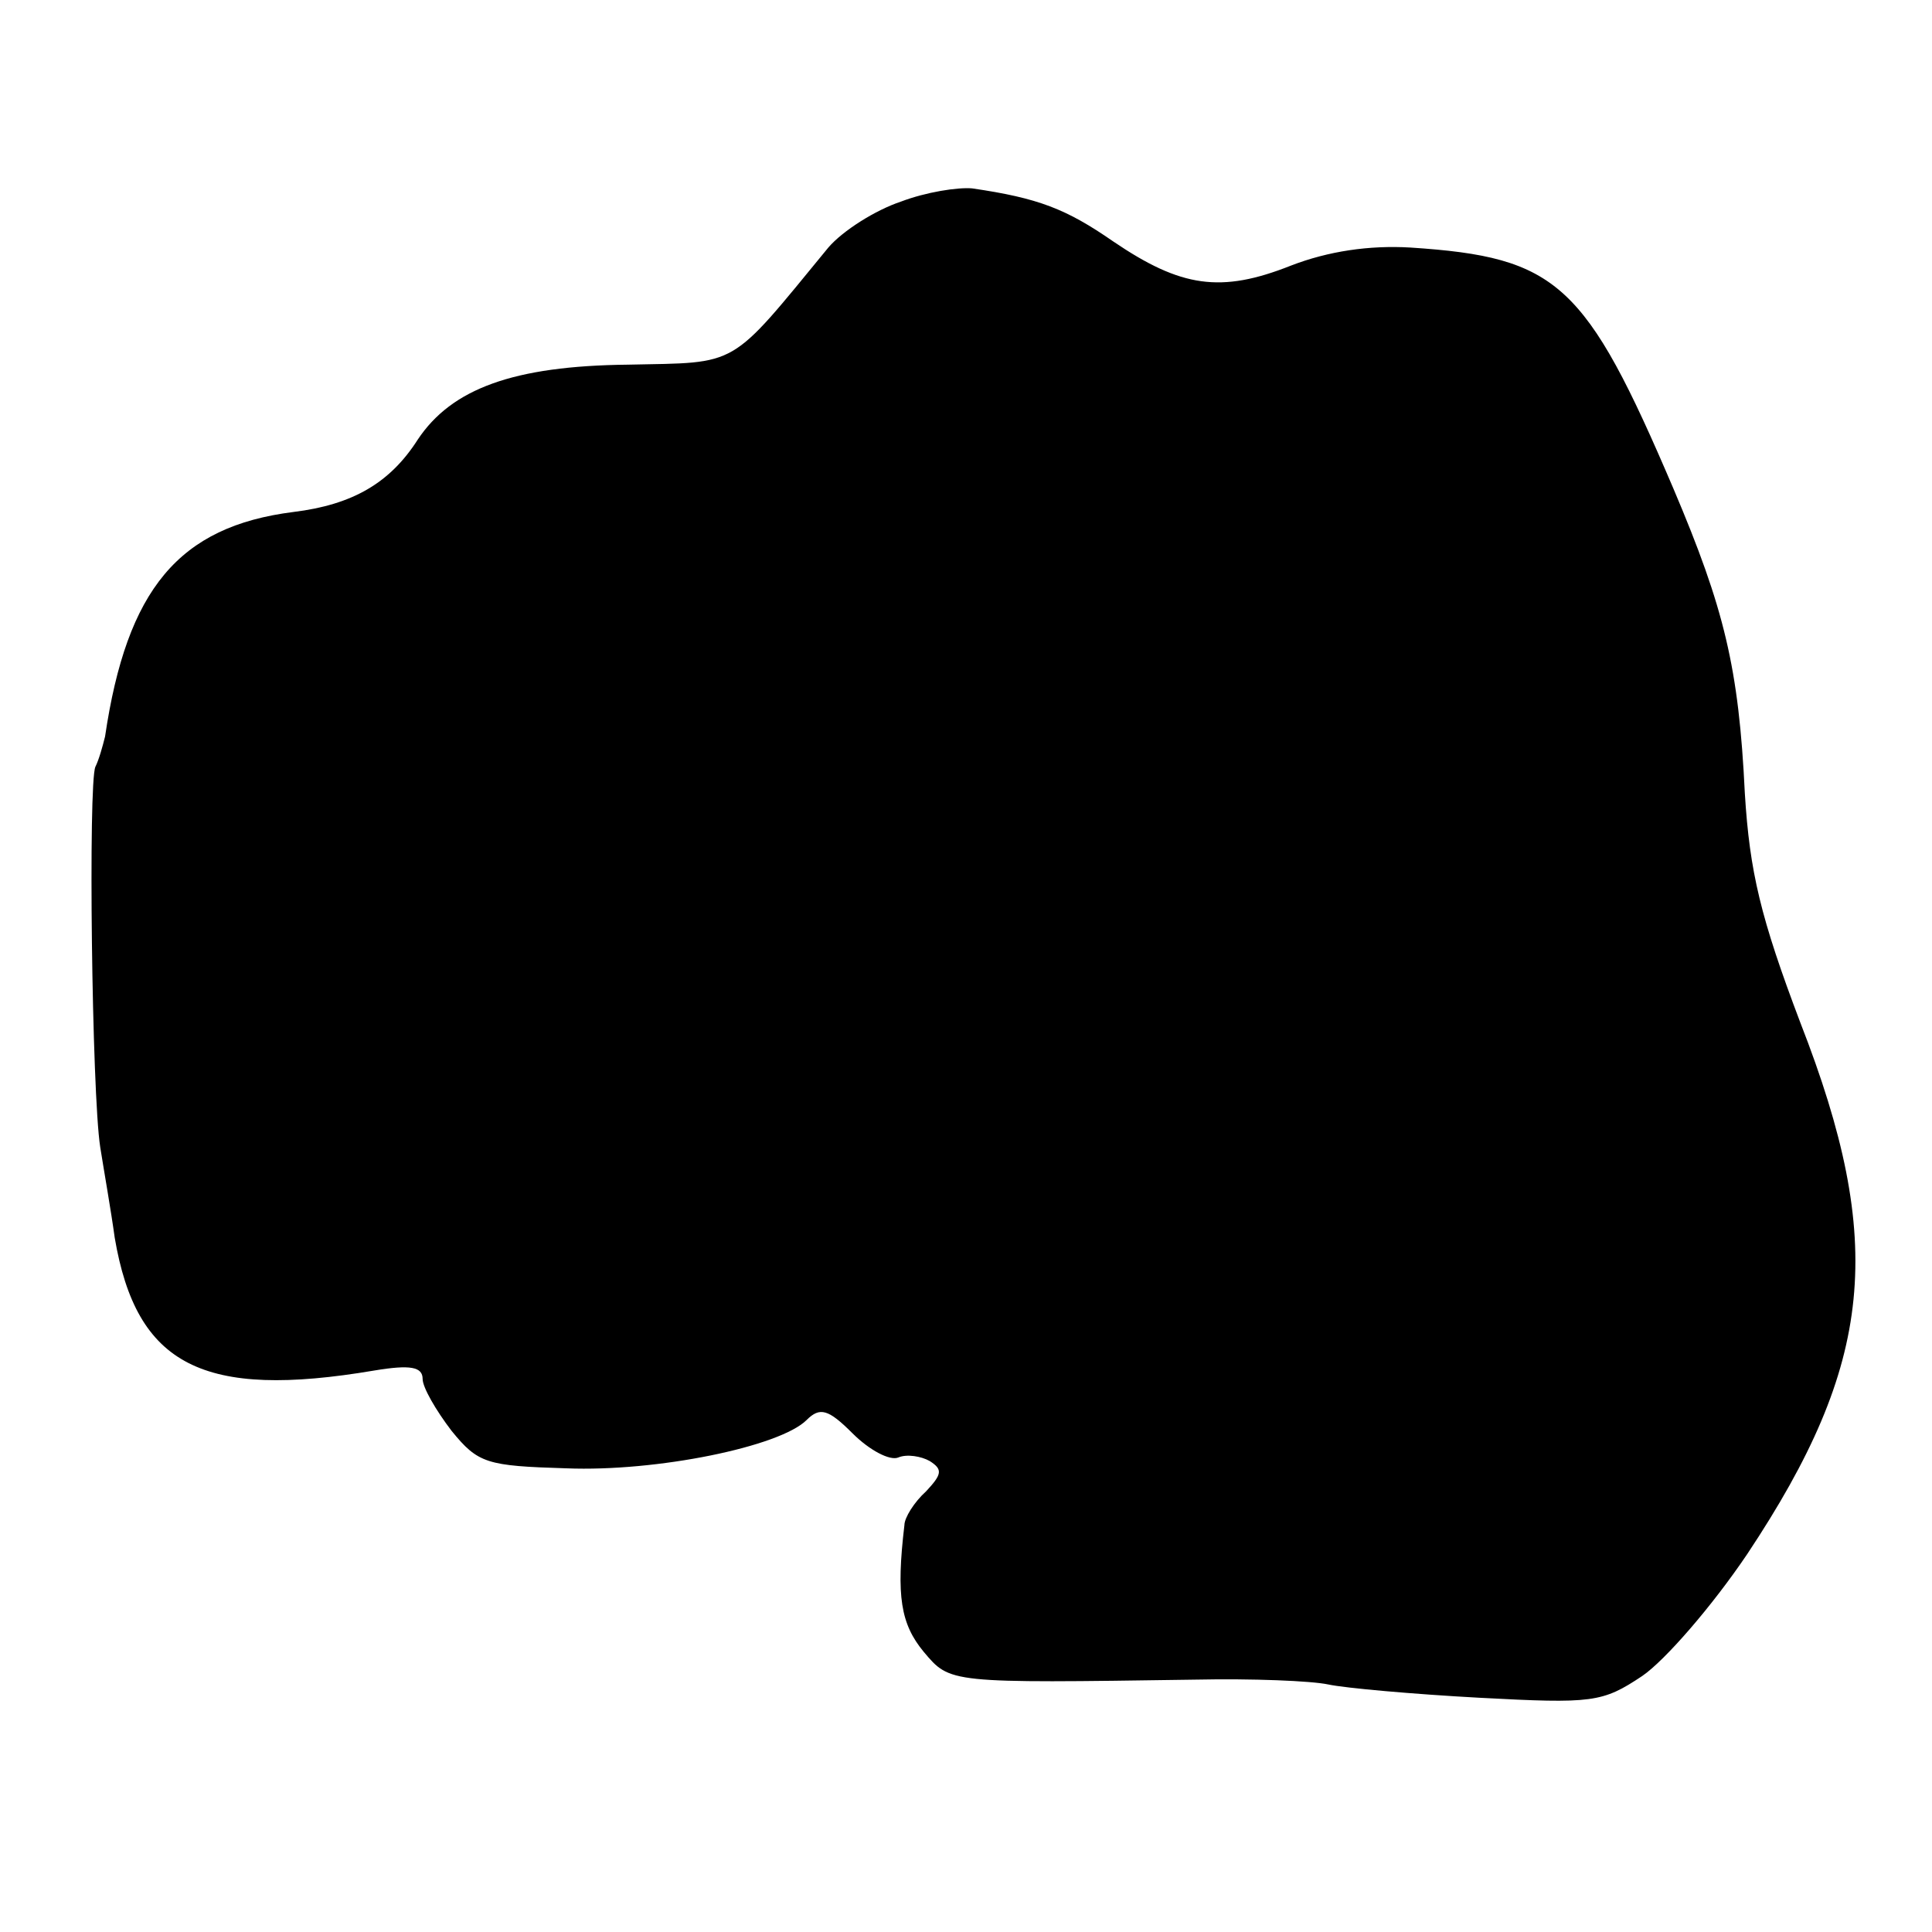
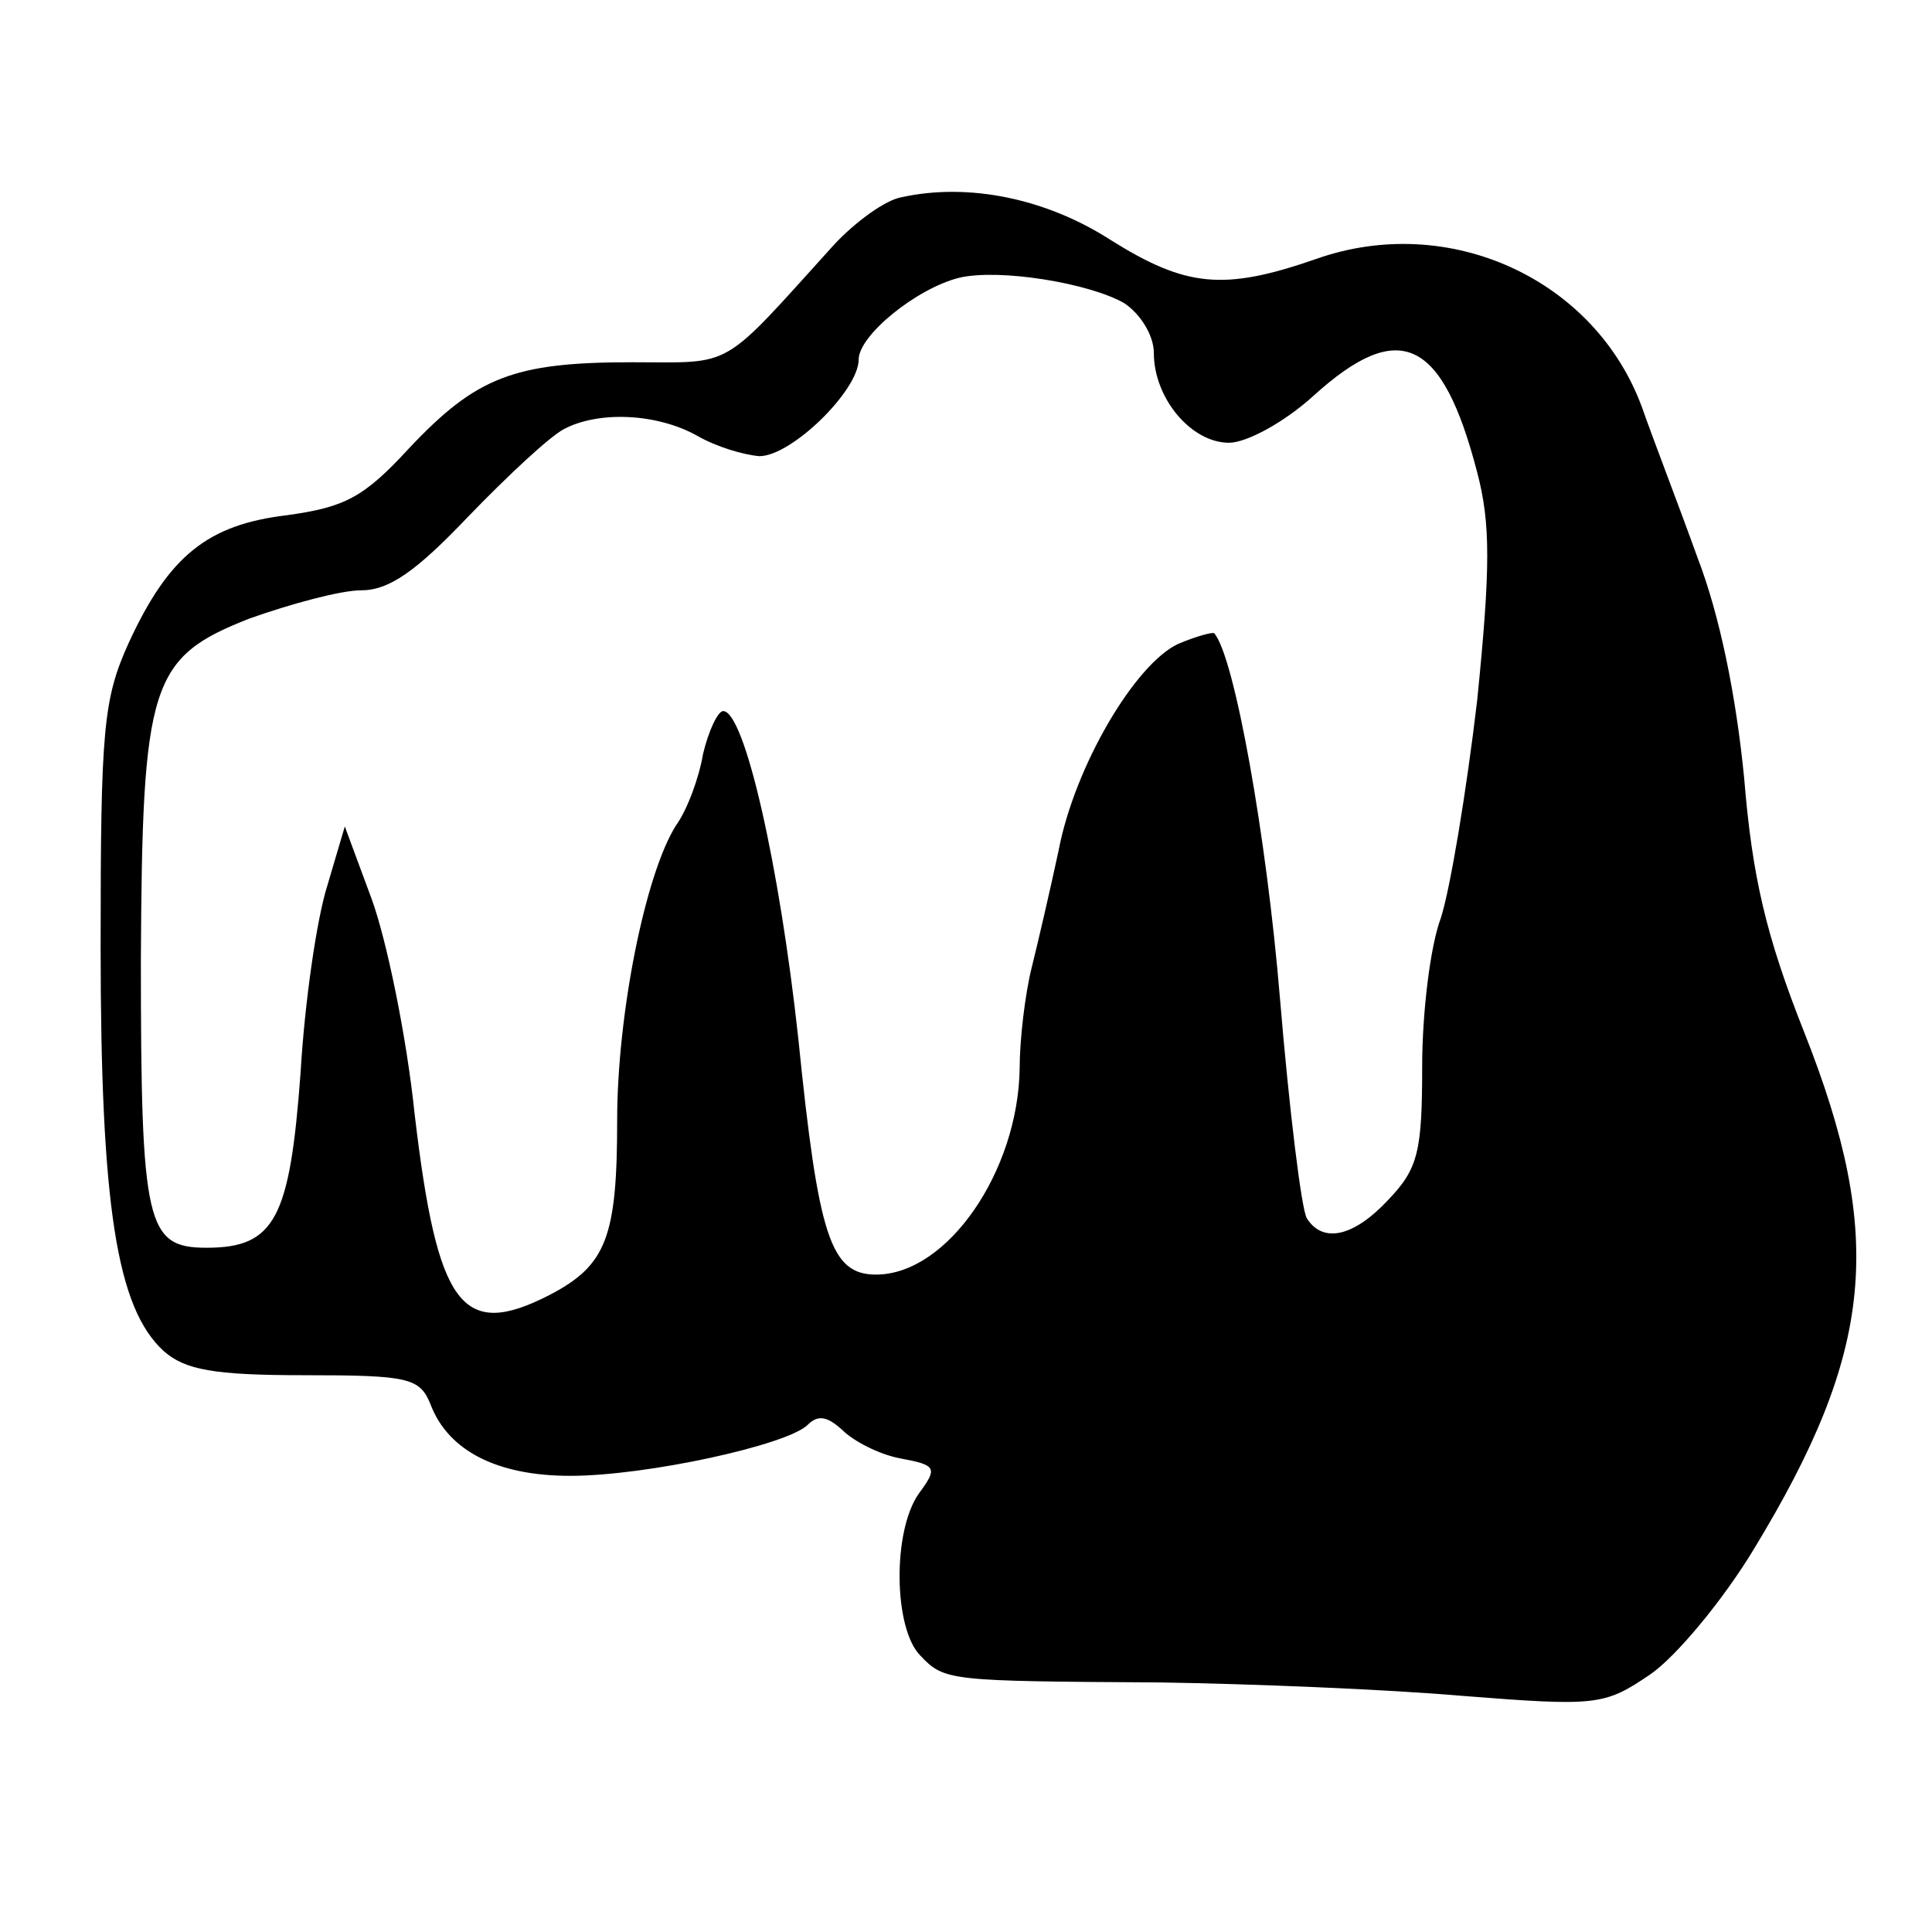
- <svg xmlns="http://www.w3.org/2000/svg" version="1.0" width="160pt" height="160pt" viewBox="0 0 160 160" preserveAspectRatio="xMidYMid meet">
-   <g transform="translate(0,160) scale(0.1,-0.1)" fill="#000000" stroke="none">
-     <path d="M746 1433 c-21 -7 -48 -24 -60 -38 -83 -101 -73 -95 -166 -97 -95 -1 -146 -20 -174 -62 -23 -36 -54 -54 -103 -60 -95 -12 -138 -64 -156 -186 -2 -8 -5 -19 -8 -25 -6 -13 -3 -270 4 -315 3 -19 9 -53 12 -75 18 -106 73 -134 215 -110 30 5 40 3 40 -7 0 -7 11 -26 24 -43 22 -27 29 -29 95 -31 75 -3 177 18 199 40 11 11 18 9 38 -11 14 -14 31 -23 38 -20 7 3 19 1 26 -3 11 -7 10 -11 -3 -25 -10 -9 -18 -22 -18 -28 -7 -59 -3 -82 16 -105 22 -26 20 -26 225 -23 47 1 96 -1 110 -4 14 -3 70 -8 125 -11 94 -5 102 -4 135 18 19 13 58 58 87 101 105 158 115 258 44 440 -33 87 -42 125 -46 190 -5 104 -17 153 -59 252 -73 171 -96 192 -218 200 -34 2 -68 -3 -99 -15 -58 -23 -91 -18 -147 20 -39 27 -62 36 -117 44 -12 1 -38 -3 -59 -11z" />
+ <svg xmlns="http://www.w3.org/2000/svg" version="1.0" width="144pt" height="144pt" viewBox="0 0 144 144" preserveAspectRatio="xMidYMid meet">
+   <g transform="translate(0,144) scale(0.1,-0.1)" fill="#000000" stroke="none">
+     <path d="M672 1293 c-12 -2 -34 -18 -50 -35 -86 -95 -74 -88 -151 -88 -88 0 -116 -11 -166 -64 -34 -37 -48 -44 -91 -50 -59 -7 -88 -30 -118 -95 -19 -42 -21 -64 -21 -226 0 -194 12 -270 47 -302 16 -14 37 -18 105 -18 78 0 86 -2 94 -22 13 -34 49 -53 104 -53 57 0 162 23 177 38 8 8 15 6 26 -4 8 -8 27 -18 43 -21 27 -5 28 -7 14 -26 -20 -28 -19 -101 1 -121 18 -19 21 -19 179 -20 66 -1 167 -5 225 -10 101 -8 106 -7 140 16 19 13 54 55 77 93 90 148 98 233 38 385 -29 73 -39 117 -45 190 -6 61 -18 121 -35 165 -14 39 -33 88 -41 111 -35 96 -144 146 -243 111 -69 -24 -97 -21 -153 14 -48 31 -106 43 -156 32z m166 -79 c12 -8 22 -24 22 -37 0 -34 28 -67 56 -67 13 0 41 15 63 35 64 58 96 43 122 -57 10 -38 10 -71 0 -170 -8 -68 -20 -140 -27 -162 -8 -21 -14 -71 -14 -111 0 -63 -3 -76 -25 -99 -26 -28 -49 -33 -61 -14 -4 7 -13 80 -20 164 -10 121 -34 255 -49 272 -1 1 -13 -2 -27 -8 -32 -15 -77 -91 -89 -154 -6 -28 -15 -67 -20 -87 -5 -20 -9 -54 -9 -75 -1 -77 -54 -154 -107 -154 -34 0 -43 28 -58 176 -14 129 -40 244 -56 244 -4 0 -11 -15 -15 -32 -3 -18 -12 -42 -20 -53 -23 -36 -44 -141 -44 -220 0 -87 -8 -108 -50 -130 -66 -34 -84 -9 -101 135 -6 58 -21 130 -32 160 l-20 54 -13 -44 c-8 -25 -17 -88 -20 -140 -8 -108 -19 -130 -70 -130 -45 0 -49 17 -49 215 1 206 7 225 81 254 31 11 68 21 83 21 21 0 41 14 80 55 29 30 60 59 71 65 26 14 70 12 100 -5 14 -8 34 -14 46 -15 24 0 74 49 74 72 0 18 43 53 75 61 30 7 97 -4 123 -19z" />
  </g>
</svg>
